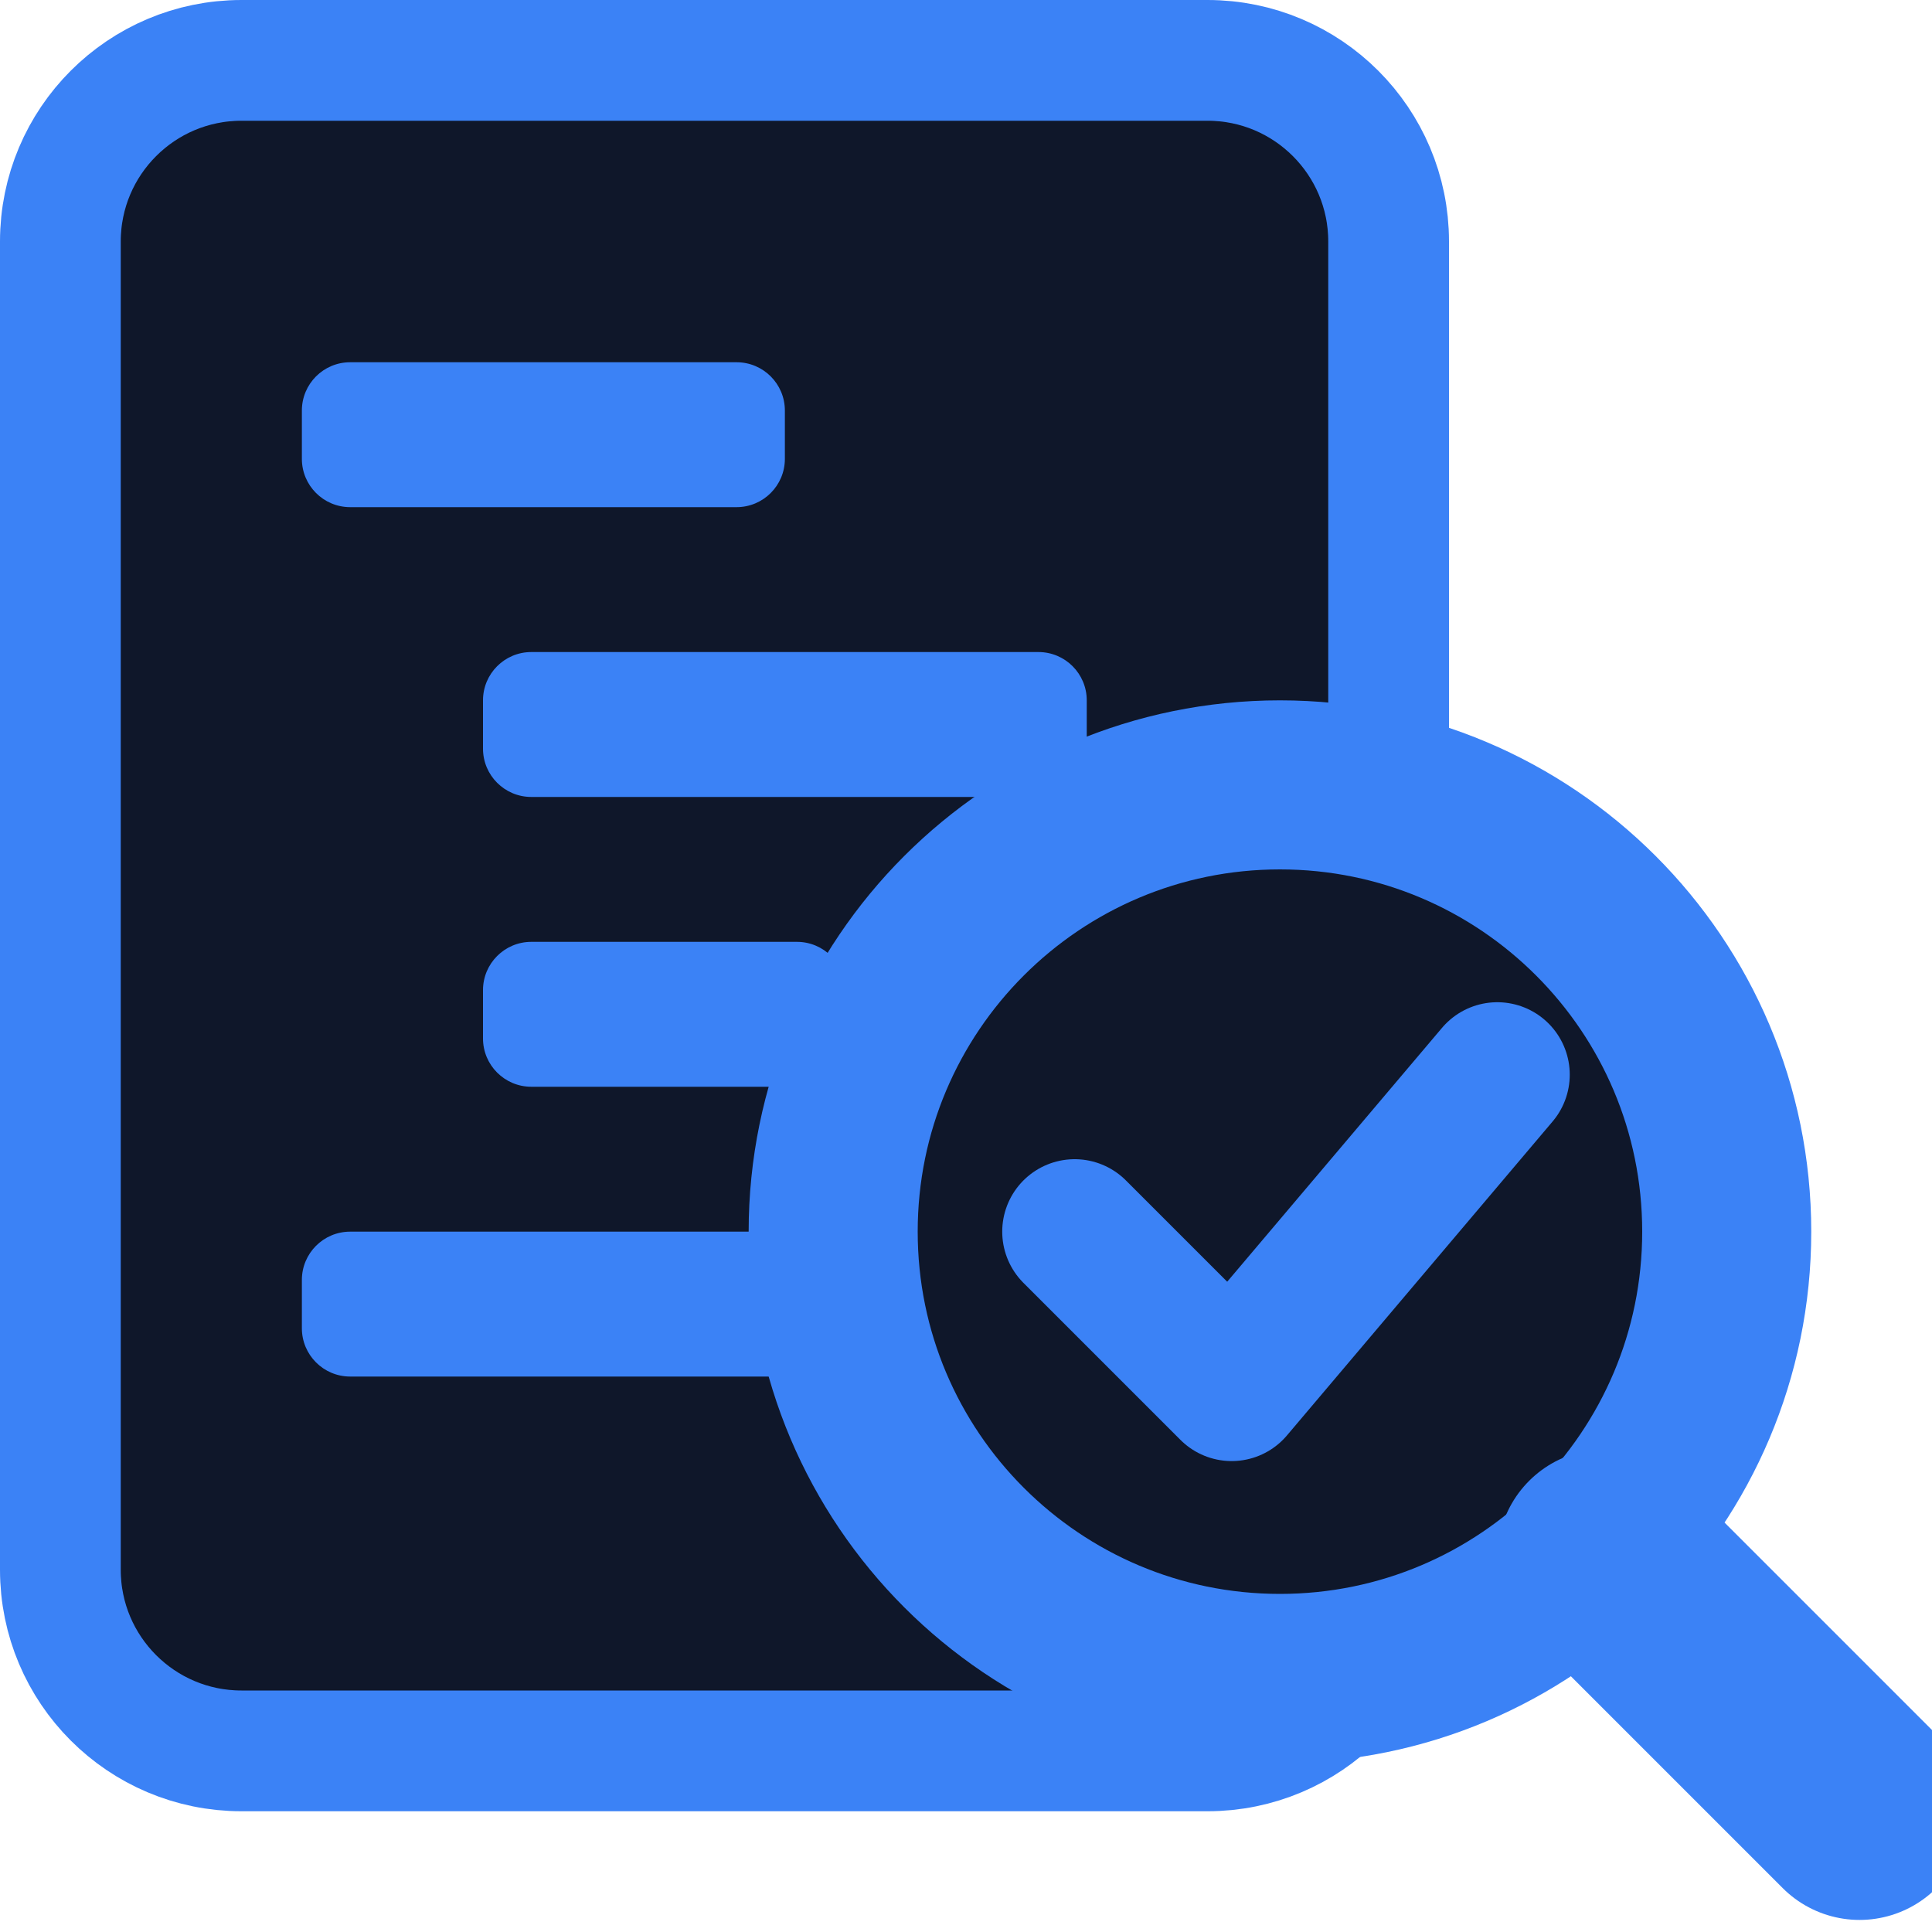
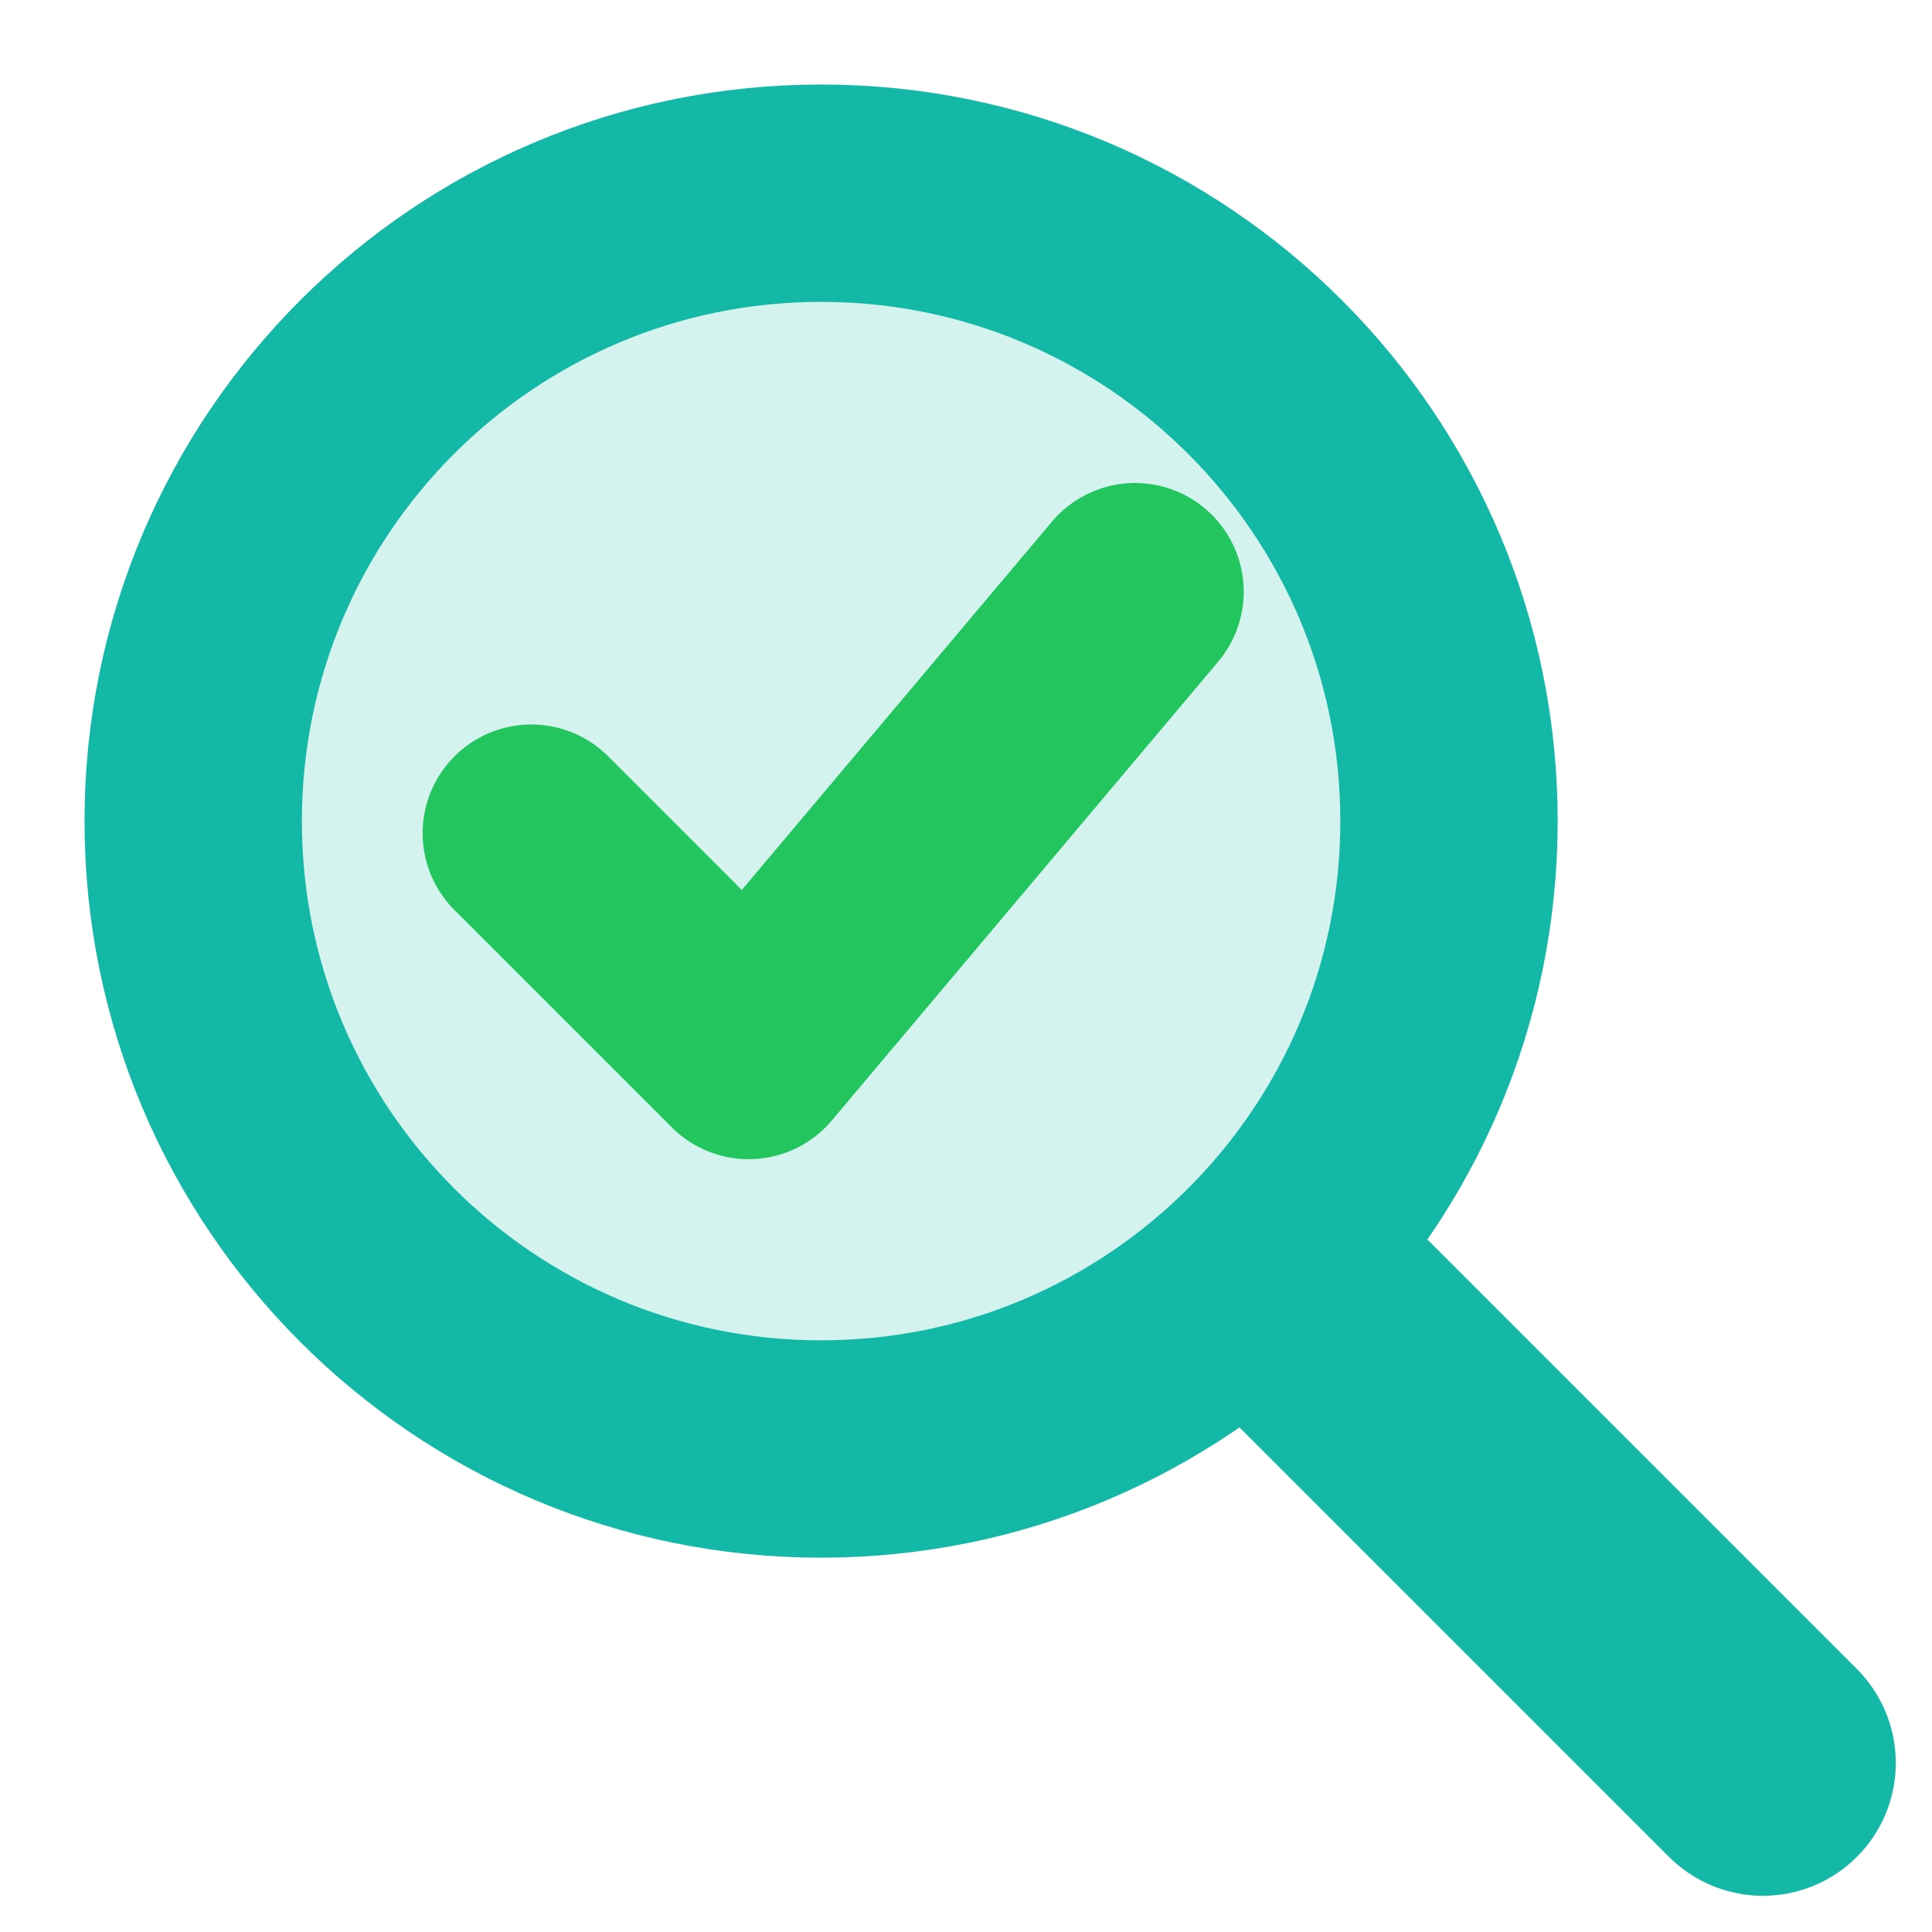
<svg xmlns="http://www.w3.org/2000/svg" width="16px" height="16px" viewBox="0 0 16 16" version="1.1">
-   <rect x="0.5" y="0.5" width="11" height="14" rx="1.5" fill="#0f172a" stroke="#3b82f6" stroke-width="1" />
-   <rect x="2.5" y="3" width="4" height="1.2" rx="0.4" fill="#3b82f6" />
-   <rect x="4" y="5.4" width="5" height="1.2" rx="0.4" fill="#3b82f6" />
-   <rect x="4" y="7.8" width="3" height="1.2" rx="0.4" fill="#3b82f6" />
-   <rect x="2.5" y="10.2" width="4.5" height="1.2" rx="0.4" fill="#3b82f6" />
-   <circle cx="10.6" cy="10.2" r="3.7" fill="#0f172a" stroke="#3b82f6" stroke-width="1.4" />
-   <path d="M 13.3,12.9 15.4,15" fill="none" stroke="#3b82f6" stroke-width="1.8" stroke-linecap="round" />
-   <path d="M 8.9,10.2 10.2,11.5 12.4,8.9" fill="none" stroke="#3b82f6" stroke-width="1.2" stroke-linecap="round" stroke-linejoin="round" />
+   <circle cx="6.8" cy="6.8" r="5.2" fill="#14b8a6" fill-opacity="0.18" stroke="#14b8a6" stroke-width="1.8" />
+   <path d="M 10.8,10.8 14.6,14.6" fill="none" stroke="#14b8a6" stroke-width="2.2" stroke-linecap="round" />
+   <path d="M 4.4,6.9 6.2,8.7 9.4,4.9" fill="none" stroke="#22c55e" stroke-width="1.8" stroke-linecap="round" stroke-linejoin="round" />
</svg>
